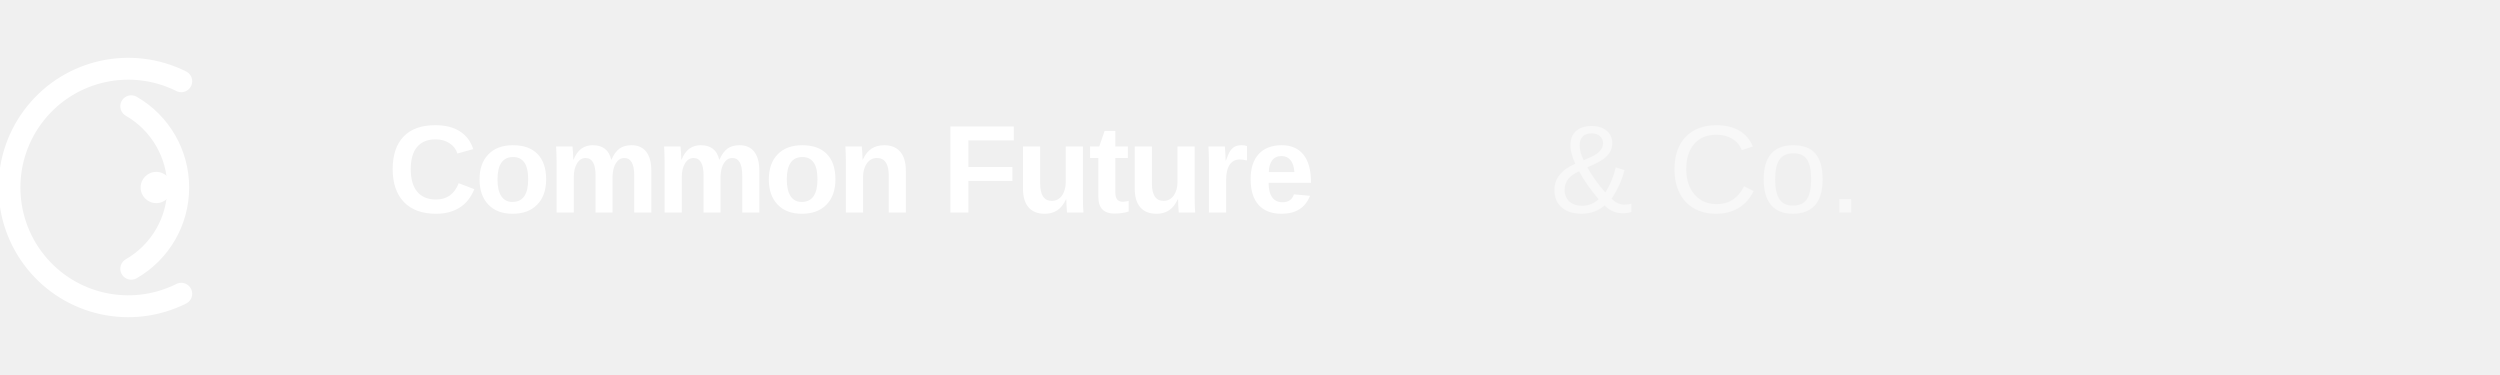
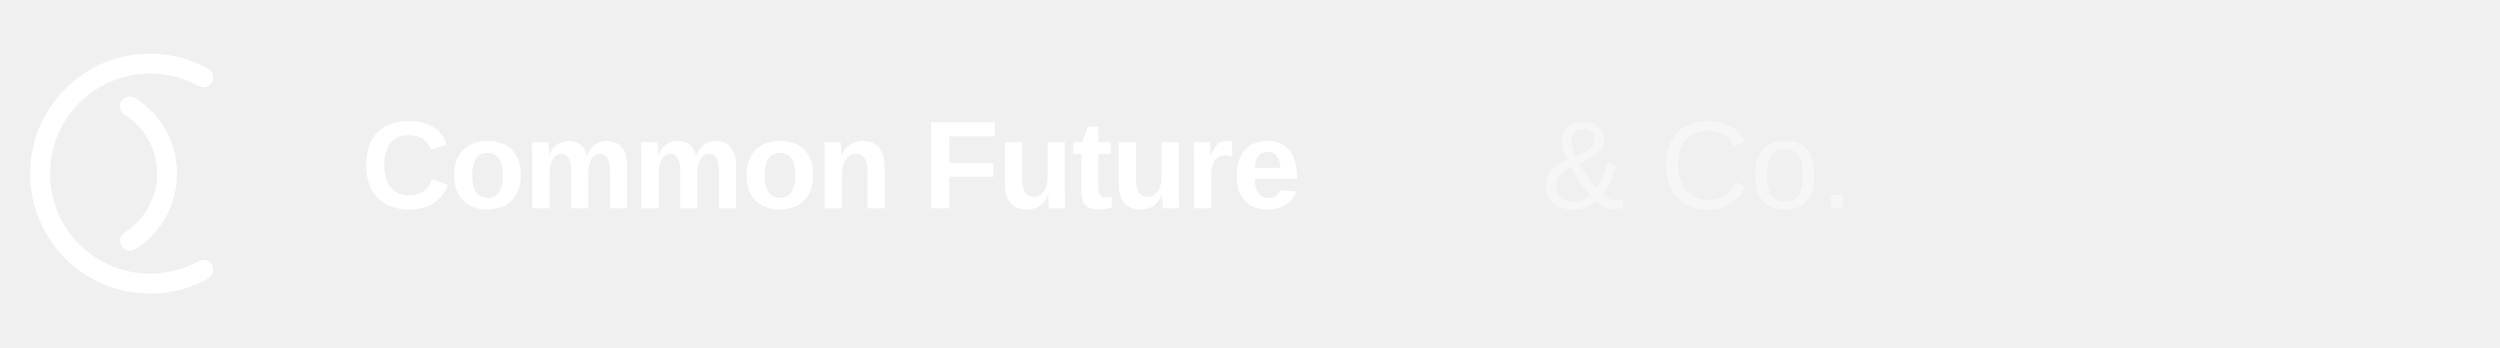
- <svg xmlns="http://www.w3.org/2000/svg" width="400" height="60" viewBox="0 0 400 60" fill="none">
-   <g transform="translate(0, 5) scale(0.5)">
-     <path d="M58 16A38 38 0 1 0 58 84" stroke="#ffffff" stroke-width="7" stroke-linecap="round" />
-     <path d="M42 24A30 30 0 0 1 42 76" stroke="#ffffff" stroke-width="7" stroke-linecap="round" />
-     <circle cx="50" cy="50" r="5" fill="#ffffff" />
+ <svg xmlns="http://www.w3.org/2000/svg" width="360" height="50" viewBox="0 0 360 50" fill="none">
+   <g transform="translate(2, 3) scale(0.44)">
+     <path d="M62 18.5A36 36 0 1 0 62 81.5" stroke="#ffffff" stroke-width="6.5" stroke-linecap="round" />
+     <path d="M38 28A26 26 0 0 1 38 72" stroke="#ffffff" stroke-width="6.5" stroke-linecap="round" />
  </g>
-   <text x="62" y="34" fill="#ffffff" font-family="'Helvetica Neue', Arial, sans-serif" font-size="20" font-weight="700" letter-spacing="-0.5">Common Future</text>
-   <text x="248" y="34" fill="#ffffff" font-family="'Helvetica Neue', Arial, sans-serif" font-size="20" font-weight="300" opacity="0.5">&amp; Co.</text>
+   <text x="52" y="30" fill="#ffffff" font-family="'Helvetica Neue', Arial, sans-serif" font-size="18" font-weight="700" letter-spacing="-0.3">Common Future</text>
+   <text x="222" y="30" fill="#ffffff" font-family="'Helvetica Neue', Arial, sans-serif" font-size="18" font-weight="300" opacity="0.4">&amp; Co.</text>
</svg>
